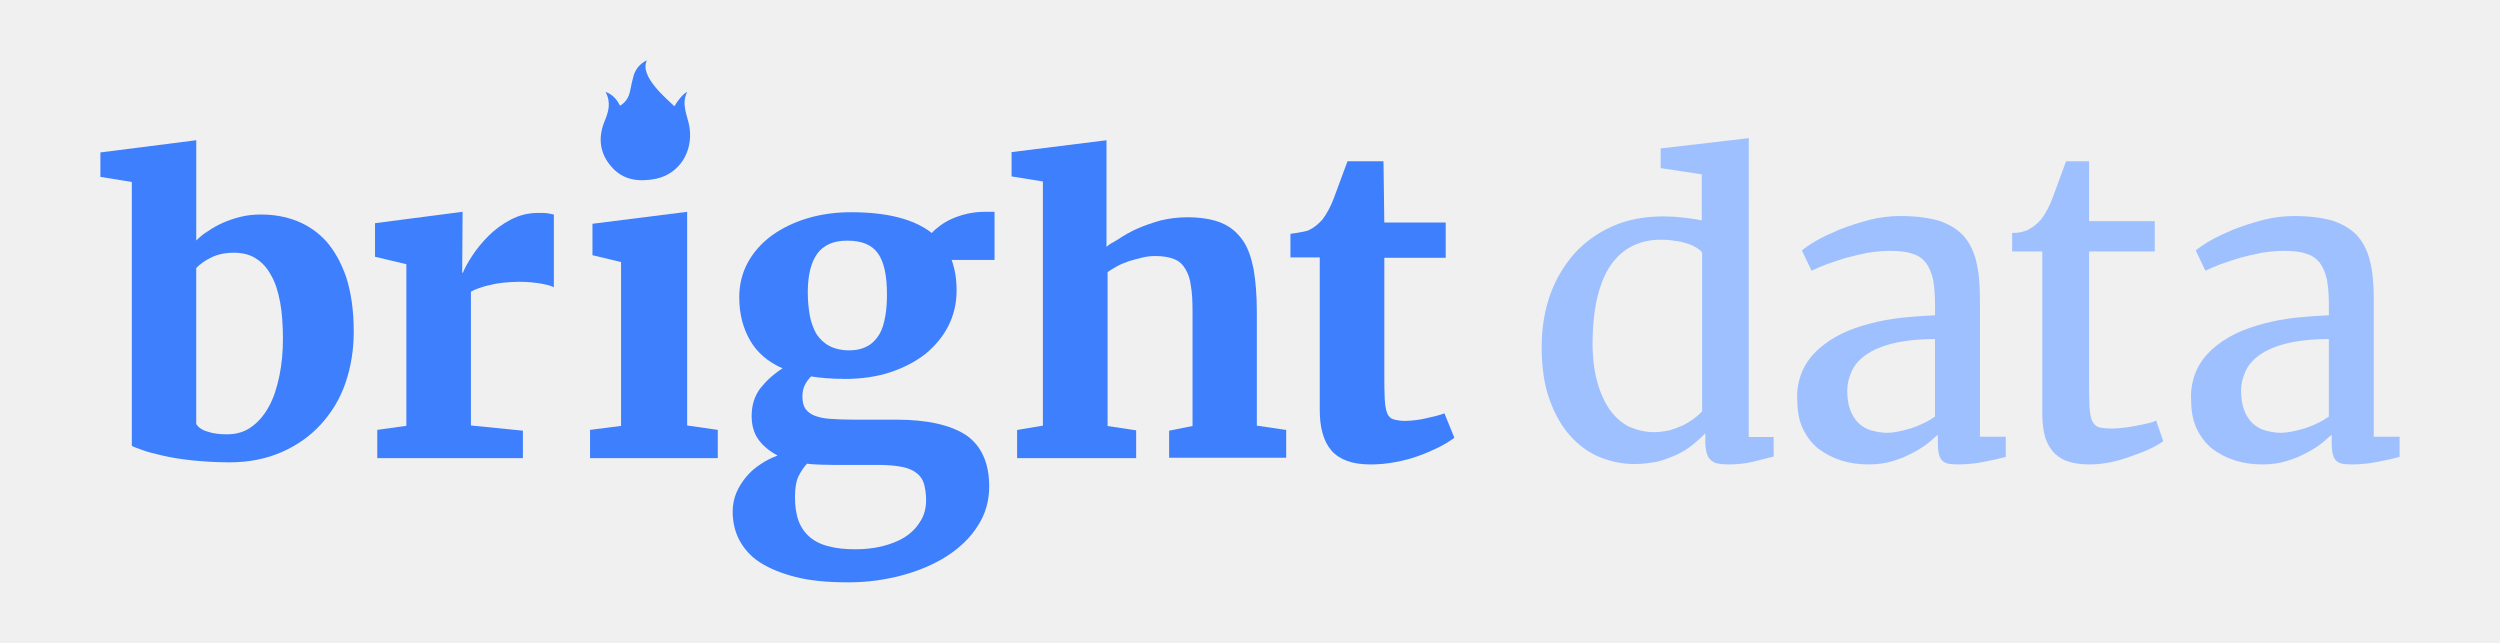
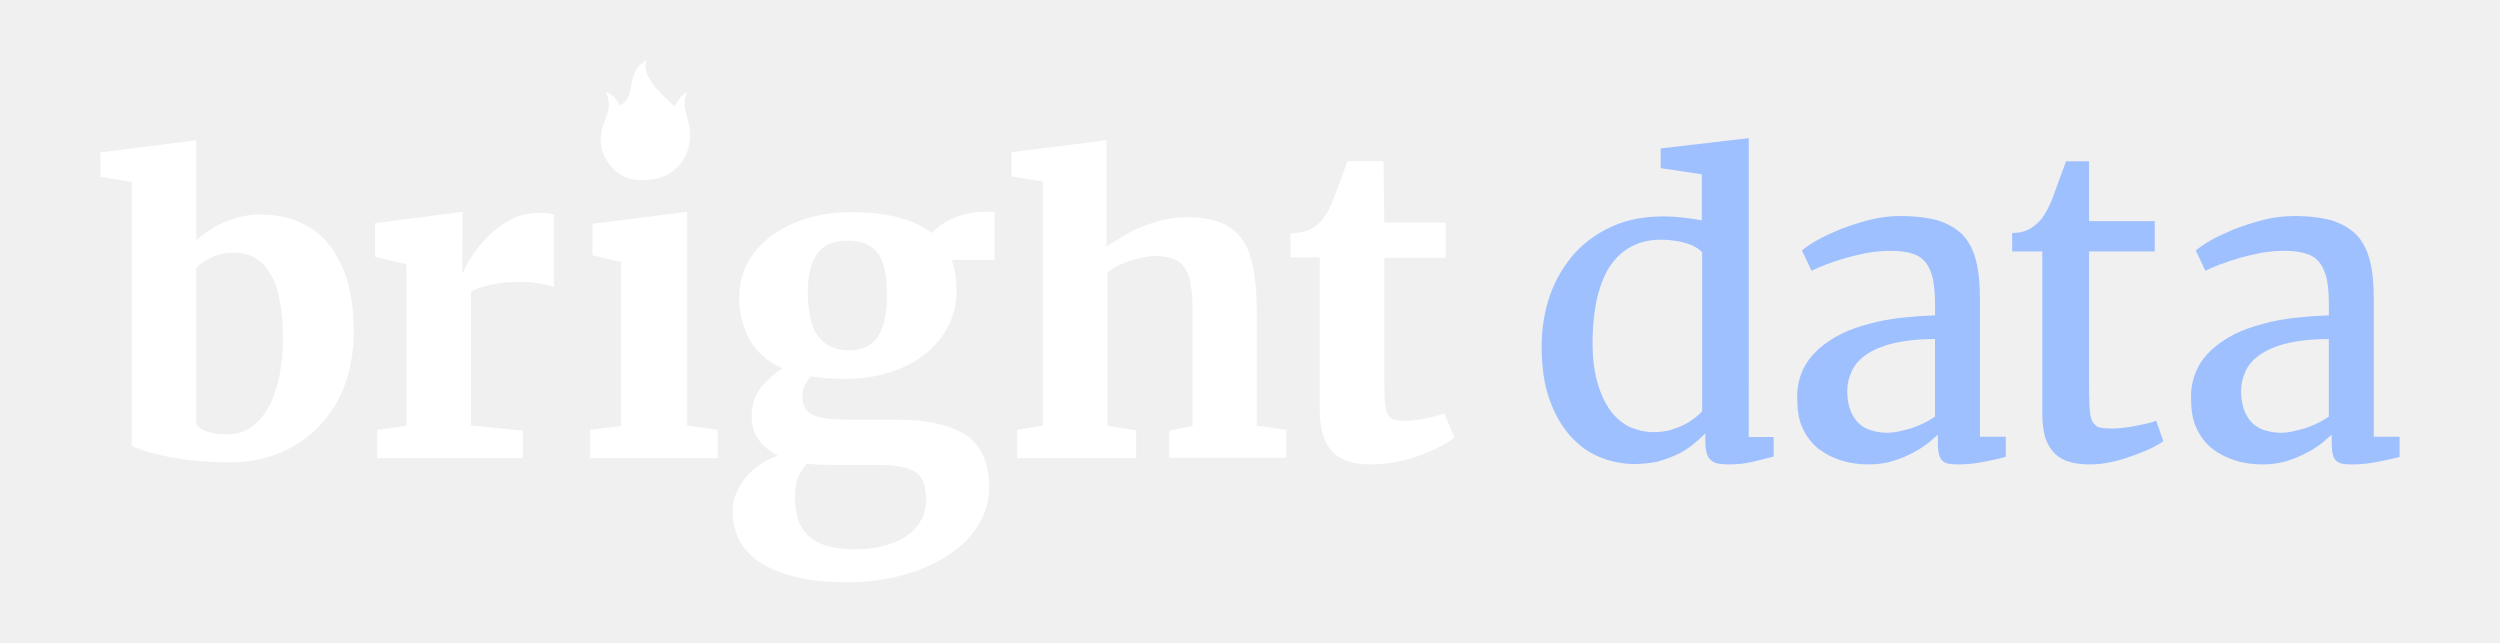
<svg xmlns="http://www.w3.org/2000/svg" width="498" height="128" viewBox="0 0 498 128" fill="none" role="img" aria-label="Bright Data">
  <path fill-rule="evenodd" clip-rule="evenodd" d="M348.347 87.057H353.308L353.324 90.947C352.141 91.262 350.805 91.577 349.23 91.968C347.656 92.359 346 92.516 344.269 92.516C343.558 92.516 342.852 92.44 342.298 92.359C341.745 92.283 341.273 92.044 340.882 91.729C340.491 91.414 340.176 90.942 340.018 90.394C339.861 89.845 339.703 89.058 339.703 88.113V86.306C338.992 87.093 338.129 87.798 337.185 88.585C336.24 89.373 335.214 89.997 334.036 90.551C332.853 91.099 331.593 91.571 330.176 91.962C328.836 92.196 327.343 92.435 325.687 92.435L325.682 92.44C323.239 92.44 320.878 91.968 318.597 91.028C316.312 90.084 314.347 88.596 312.691 86.707C310.959 84.741 309.619 82.309 308.598 79.399C307.572 76.495 307.1 73.036 307.1 69.03C307.1 65.338 307.654 61.961 308.756 58.818C309.858 55.675 311.513 52.927 313.56 50.571C315.687 48.215 318.207 46.407 321.198 45.071C324.189 43.736 327.576 43.106 331.354 43.106C332.695 43.106 333.955 43.182 335.29 43.339C336.55 43.497 337.809 43.655 338.992 43.888V34.727L330.806 33.493V29.568L348.362 27.516L348.347 87.057ZM330.877 47.752C328.988 47.752 327.256 48.067 325.682 48.773C324.026 49.479 322.609 50.581 321.35 52.15C320.09 53.719 319.146 55.766 318.435 58.279C317.724 60.793 317.333 63.855 317.252 67.471C317.175 70.69 317.49 73.519 318.12 75.875C318.75 78.231 319.618 80.115 320.715 81.689C321.817 83.182 323.158 84.361 324.651 85.066C326.149 85.696 327.8 86.087 329.531 86.087L329.536 86.077C330.638 86.077 331.664 85.92 332.685 85.686C333.63 85.371 334.574 85.056 335.361 84.665C336.148 84.275 336.86 83.802 337.489 83.33C338.119 82.857 338.667 82.385 339.064 81.918V50.342C338.906 50.028 338.51 49.713 338.038 49.398C337.489 49.083 336.936 48.768 336.148 48.535C335.443 48.301 334.574 48.062 333.711 47.986C332.842 47.828 331.898 47.752 330.877 47.752Z" fill="#9FC0FF" />
  <path fill-rule="evenodd" clip-rule="evenodd" d="M378.573 43.032C381.502 43.032 383.954 43.348 386.011 43.899C387.991 44.532 389.653 45.475 390.92 46.735C392.187 48.077 393.059 49.729 393.613 51.856C394.167 53.983 394.403 56.502 394.403 59.578V86.992H399.548V91.011C398.994 91.17 398.363 91.328 397.65 91.486C396.937 91.644 396.147 91.802 395.357 91.96C394.567 92.118 393.695 92.276 392.905 92.353C392.115 92.429 391.243 92.511 390.53 92.511C389.74 92.511 389.104 92.511 388.473 92.435C387.919 92.358 387.442 92.2 387.047 91.884C386.652 91.568 386.416 91.175 386.257 90.547C386.098 89.997 386.021 89.206 386.021 88.186V86.61C385.626 86.926 385.072 87.395 384.282 88.104C383.492 88.737 382.461 89.445 381.277 90.073C380.092 90.705 378.742 91.333 377.163 91.807C375.66 92.281 373.998 92.516 372.254 92.516C370.356 92.516 368.535 92.281 366.791 91.731C365.052 91.18 363.544 90.394 362.2 89.369C360.856 88.268 359.825 86.926 359.035 85.192C358.245 83.458 358.004 81.489 358.004 79.127L357.989 79.117C357.989 77.149 358.383 75.338 359.096 73.762C359.809 72.186 360.836 70.85 362.185 69.585C363.528 68.401 365.031 67.376 366.775 66.514C368.514 65.647 370.417 65.02 372.474 64.464C374.531 63.913 376.67 63.521 378.886 63.281C381.102 63.046 383.318 62.888 385.457 62.806V60.603C385.457 58.634 385.298 56.977 385.062 55.64C384.744 54.299 384.272 53.197 383.636 52.33C382.923 51.463 382.051 50.836 380.866 50.52C379.758 50.127 378.255 49.969 376.511 49.969C375.008 49.969 373.505 50.127 372.002 50.361C370.5 50.678 369.073 50.994 367.647 51.387C366.304 51.779 365.037 52.254 363.847 52.646C362.662 53.121 361.707 53.514 360.917 53.906H360.841L358.943 49.887C359.497 49.413 360.369 48.785 361.712 47.995C363.056 47.209 364.642 46.501 366.463 45.71C368.284 45.001 370.264 44.369 372.321 43.818C374.454 43.267 376.516 43.032 378.573 43.032ZM385.452 67.54C382.128 67.54 379.358 67.856 377.065 68.406C374.849 68.957 373.028 69.743 371.684 70.692C370.34 71.635 369.392 72.742 368.838 74.002C368.284 75.262 367.965 76.522 367.965 77.863C367.966 79.357 368.201 80.699 368.596 81.724C368.991 82.749 369.545 83.616 370.258 84.325C370.971 84.957 371.843 85.508 372.792 85.743C373.9 86.059 374.931 86.217 376.039 86.217L376.034 86.207C376.588 86.207 377.301 86.13 378.091 85.972C378.881 85.814 379.753 85.58 380.625 85.34C381.497 85.024 382.364 84.707 383.159 84.314C384.031 83.922 384.744 83.448 385.452 82.978V67.54Z" fill="#9FC0FF" />
  <path d="M416.142 44.044H429.225V50.093H416.142V74.994C416.142 77.429 416.143 79.393 416.219 80.809C416.301 82.225 416.454 83.245 416.77 83.874C417.087 84.504 417.562 84.975 418.195 85.133C418.827 85.29 419.695 85.366 420.797 85.366H420.879C421.67 85.366 422.089 85.29 422.957 85.209C423.824 85.133 424.692 84.975 425.483 84.813C426.351 84.656 427.06 84.499 427.775 84.341C428.484 84.184 429.041 84.026 429.434 83.793H429.51L430.929 87.878C430.296 88.35 429.352 88.898 428.168 89.451C426.984 89.999 425.718 90.471 424.375 90.943C423.033 91.415 422.063 91.73 420.563 92.044C419.062 92.359 417.72 92.516 416.377 92.516H416.301C414.8 92.516 413.534 92.359 412.35 92.044C411.166 91.73 410.217 91.181 409.349 90.395C408.558 89.608 407.925 88.588 407.455 87.33C407.062 85.914 406.822 84.346 406.822 82.54V50.098H400.82V46.394C401.882 46.434 402.846 46.246 403.816 45.851C404.827 45.384 405.776 44.643 406.654 43.628C407.511 42.436 408.277 41.04 408.905 39.345L411.559 32.129H416.142V44.044Z" fill="#9FC0FF" />
  <path fill-rule="evenodd" clip-rule="evenodd" d="M457.027 43.032C459.955 43.032 462.408 43.348 464.464 43.899C466.444 44.532 468.107 45.475 469.374 46.735C470.64 48.077 471.512 49.729 472.066 51.856C472.62 53.983 472.856 56.502 472.856 59.578V86.992H478.001V91.011C477.447 91.17 476.816 91.328 476.103 91.486C475.39 91.644 474.6 91.802 473.811 91.96C473.021 92.118 472.148 92.276 471.359 92.353C470.569 92.429 469.696 92.511 468.983 92.511C468.194 92.511 467.557 92.511 466.926 92.435C466.373 92.358 465.896 92.2 465.501 91.884C465.106 91.568 464.87 91.175 464.711 90.547C464.552 89.997 464.475 89.206 464.475 88.186V86.61C464.08 86.926 463.526 87.395 462.736 88.104C461.946 88.737 460.915 89.445 459.73 90.073C458.545 90.705 457.196 91.333 455.616 91.807C454.113 92.281 452.451 92.516 450.707 92.516C448.809 92.516 446.988 92.281 445.244 91.731C443.505 91.18 441.997 90.394 440.653 89.369C439.31 88.268 438.279 86.926 437.489 85.192C436.699 83.458 436.457 81.489 436.457 79.127L436.442 79.117C436.442 77.149 436.837 75.338 437.55 73.762C438.263 72.186 439.289 70.85 440.638 69.585C441.982 68.401 443.485 67.376 445.229 66.514C446.968 65.647 448.871 65.02 450.928 64.464C452.985 63.913 455.124 63.521 457.34 63.281C459.556 63.046 461.771 62.888 463.91 62.806V60.603C463.91 58.634 463.752 56.977 463.516 55.64C463.198 54.299 462.725 53.197 462.089 52.33C461.376 51.463 460.504 50.836 459.32 50.52C458.212 50.127 456.709 49.969 454.965 49.969C453.462 49.969 451.959 50.127 450.456 50.361C448.953 50.678 447.527 50.994 446.101 51.387C444.757 51.779 443.49 52.254 442.3 52.646C441.115 53.121 440.161 53.514 439.371 53.906H439.294L437.396 49.887C437.95 49.413 438.822 48.785 440.166 47.995C441.51 47.209 443.095 46.501 444.916 45.71C446.737 45.001 448.717 44.369 450.774 43.818C452.908 43.267 454.97 43.032 457.027 43.032ZM463.905 67.54C460.581 67.54 457.812 67.856 455.519 68.406C453.303 68.957 451.482 69.743 450.138 70.692C448.794 71.635 447.845 72.742 447.291 74.002C446.737 75.262 446.419 76.522 446.419 77.863C446.419 79.357 446.655 80.699 447.05 81.724C447.445 82.749 447.999 83.616 448.712 84.325C449.425 84.957 450.297 85.508 451.246 85.743C452.354 86.059 453.385 86.217 454.493 86.217L454.488 86.207C455.042 86.207 455.755 86.13 456.545 85.972C457.334 85.814 458.207 85.58 459.079 85.34C459.951 85.024 460.817 84.707 461.612 84.314C462.484 83.922 463.197 83.448 463.905 82.978V67.54Z" fill="#9FC0FF" />
-   <path fill-rule="evenodd" clip-rule="evenodd" d="M198.111 51.775H189.565C189.892 52.67 190.137 53.641 190.306 54.617C190.47 55.593 190.552 56.73 190.552 57.863C190.552 60.462 189.979 62.818 188.91 64.927C187.841 67.04 186.281 68.906 184.312 70.529C182.338 72.071 179.96 73.29 177.249 74.184C174.457 75.079 171.501 75.484 168.131 75.484L168.136 75.469C165.752 75.469 163.538 75.307 161.564 74.984C161.073 75.469 160.659 76.04 160.331 76.688C160.004 77.335 159.84 78.068 159.84 78.963C159.84 79.939 160.004 80.748 160.413 81.4C160.822 81.966 161.4 82.457 162.218 82.781C163.042 83.104 164.024 83.347 165.338 83.432C166.652 83.518 168.13 83.594 169.854 83.594H178.482C184.726 83.594 189.324 84.651 192.449 86.679C195.487 88.792 197.047 92.2 197.047 96.912C197.047 99.754 196.305 102.434 194.745 104.79C193.267 107.146 191.211 109.093 188.583 110.802C186.036 112.425 182.998 113.725 179.627 114.619C176.257 115.514 172.728 116 169.031 116H168.949C164.842 116 161.39 115.677 158.516 114.943C155.641 114.21 153.258 113.239 151.371 112.021C149.484 110.802 148.169 109.26 147.264 107.556C146.359 105.852 145.95 103.9 145.95 101.873C145.95 100.573 146.195 99.355 146.691 98.136C147.182 96.998 147.842 95.942 148.66 94.971C149.484 93.995 150.384 93.186 151.535 92.453C152.604 91.72 153.754 91.153 154.905 90.749C153.263 89.854 151.949 88.802 151.043 87.503C150.138 86.203 149.729 84.661 149.729 82.876C149.729 80.682 150.302 78.897 151.453 77.355C152.603 75.894 154.081 74.513 155.887 73.376C152.931 72.076 150.793 70.21 149.397 67.773C148.001 65.336 147.259 62.494 147.259 59.248C147.259 56.65 147.832 54.374 148.982 52.266C150.133 50.152 151.775 48.367 153.749 46.906C155.805 45.445 158.101 44.307 160.812 43.493C163.522 42.679 166.397 42.275 169.44 42.275H169.522C176.748 42.275 182.093 43.655 185.622 46.415C186.031 45.93 186.609 45.44 187.263 44.954C187.918 44.469 188.741 43.978 189.647 43.574C190.552 43.17 191.539 42.841 192.603 42.598C193.671 42.355 194.822 42.194 196.055 42.194H198.111V51.775ZM160.74 92.362C160.168 93.014 159.589 93.823 159.098 94.799C158.607 95.775 158.357 97.236 158.357 98.94C158.357 100.887 158.602 102.515 159.098 103.815C159.589 105.114 160.413 106.251 161.4 107.06C162.387 107.874 163.701 108.522 165.18 108.846C166.658 109.25 168.381 109.412 170.355 109.412H170.437C172.16 109.412 173.889 109.25 175.613 108.846C177.254 108.441 178.819 107.869 180.128 107.06C181.443 106.246 182.512 105.195 183.249 103.976C184.072 102.758 184.481 101.296 184.481 99.673C184.481 98.455 184.317 97.317 184.072 96.427C183.826 95.532 183.33 94.804 182.594 94.233C181.852 93.667 180.952 93.257 179.719 93.014C178.487 92.771 176.927 92.609 175.035 92.609H165.916V92.605C165.895 92.605 162.296 92.604 160.74 92.362ZM168.713 47.938C166.003 47.938 164.034 48.833 162.796 50.536C161.564 52.24 160.909 54.758 160.909 58.252C160.909 59.956 161.073 61.498 161.318 62.884C161.564 64.264 162.06 65.483 162.633 66.54C163.292 67.515 164.111 68.325 165.18 68.896C166.248 69.462 167.563 69.791 169.204 69.791V69.786C170.682 69.786 171.915 69.462 172.902 68.891C173.889 68.324 174.626 67.51 175.204 66.535C175.776 65.559 176.109 64.34 176.354 62.96C176.6 61.58 176.682 60.118 176.682 58.657C176.682 54.92 176.109 52.159 174.876 50.455C173.643 48.752 171.675 47.938 168.795 47.938H168.713Z" fill="#3D7FFC" />
-   <path d="M275.752 44.317L275.757 44.322H287.985V51.35H275.757V74.158C275.757 76.345 275.757 78.065 275.833 79.39C275.91 80.719 276.068 81.653 276.308 82.282C276.543 82.906 277.018 83.378 277.569 83.53C278.12 83.682 278.911 83.844 279.855 83.844H279.932C280.565 83.844 281.274 83.768 282.06 83.687C282.769 83.611 283.479 83.454 284.188 83.296C284.898 83.139 285.531 82.982 286.158 82.83C286.791 82.672 287.261 82.515 287.659 82.363H287.74L289.71 87.203C288.843 87.828 287.893 88.452 286.633 89.081C285.372 89.705 284.107 90.253 282.611 90.801C281.111 91.349 279.615 91.74 277.956 92.049C276.298 92.359 274.721 92.516 273.067 92.516H272.991C271.174 92.516 269.597 92.283 268.336 91.811C267.075 91.344 265.968 90.638 265.182 89.7C264.396 88.761 263.839 87.67 263.446 86.265C263.053 84.859 262.895 83.373 262.895 81.576V51.269H257.057V46.58C257.21 46.529 259.67 46.27 260.645 45.88C261.655 45.418 262.599 44.687 263.477 43.678C264.334 42.495 265.095 41.115 265.718 39.436L268.418 32.129H275.593L275.752 44.317Z" fill="#3D7FFC" />
-   <path fill-rule="evenodd" clip-rule="evenodd" d="M39.093 47.91C39.725 47.284 40.52 46.577 41.468 46.027C42.34 45.4 43.37 44.85 44.399 44.377C45.51 43.908 46.616 43.511 47.885 43.201C49.154 42.885 50.5 42.732 51.927 42.732C54.46 42.732 56.841 43.124 59.058 43.99C61.275 44.855 63.257 46.19 64.919 47.992C66.581 49.876 67.931 52.228 68.961 55.212C69.914 58.196 70.465 61.724 70.465 66.042C70.465 69.729 69.909 73.105 68.803 76.323C67.692 79.541 66.03 82.209 63.889 84.561C61.749 86.913 59.134 88.721 56.127 90.055C53.038 91.389 49.633 92.097 45.75 92.097C43.058 92.097 40.602 91.939 38.303 91.705C36.086 91.471 34.103 91.155 32.441 90.763C30.78 90.371 29.429 90.055 28.4 89.663C27.37 89.271 26.58 89.037 26.259 88.797V36.251L20 35.232V30.364L39.093 27.936V47.91ZM46.616 50.339C44.873 50.34 43.369 50.655 42.1 51.281C40.831 51.908 39.801 52.615 39.088 53.399V84.474C39.485 85.1 40.199 85.65 41.305 85.966C42.416 86.358 43.762 86.516 45.189 86.516C47.09 86.516 48.752 86.043 50.102 85.024C51.53 84.006 52.636 82.672 53.589 80.946C54.537 79.22 55.174 77.178 55.648 74.902C56.122 72.626 56.361 70.116 56.361 67.524C56.361 64.932 56.204 62.422 55.806 60.227C55.408 58.109 54.858 56.301 53.986 54.815C53.196 53.323 52.167 52.223 50.898 51.439C49.787 50.731 48.283 50.339 46.621 50.339H46.616Z" fill="#3D7FFC" />
-   <path d="M92.071 54.313H92.229C92.544 53.439 93.175 52.329 94.045 50.98C94.915 49.631 96.02 48.286 97.286 47.014C98.553 45.746 100.054 44.637 101.713 43.763C103.372 42.889 105.188 42.413 107.168 42.413C108.038 42.413 108.669 42.413 109.142 42.495C109.615 42.577 110.012 42.654 110.328 42.735V57.246C110.012 57.006 109.223 56.771 107.957 56.531C106.69 56.291 105.112 56.133 103.372 56.133C102.426 56.133 101.398 56.214 100.446 56.291C99.5 56.373 98.548 56.531 97.678 56.766C96.808 56.925 96.096 57.165 95.389 57.4C94.677 57.64 94.203 57.875 93.806 58.115V84.756L104.161 85.789V91.258H75.153V85.63L80.948 84.823V52.631L74.705 51.149V44.458L92.147 42.194L92.071 54.313Z" fill="#3D7FFC" />
-   <path d="M136.88 84.757L142.981 85.631V91.258H117.537V85.631L123.716 84.839V52.206L118.02 50.836V44.575L136.88 42.194V84.757Z" fill="#3D7FFC" />
-   <path d="M220.415 49.181C221.126 48.477 221.586 48.426 222.772 47.646C223.958 46.866 225.144 46.162 226.565 45.539C227.987 44.916 229.572 44.369 231.228 43.903C232.89 43.513 234.705 43.28 236.525 43.28C239.214 43.28 241.505 43.67 243.243 44.374C244.981 45.078 246.402 46.248 247.512 47.809C248.621 49.369 249.25 51.319 249.726 53.66C250.119 56 250.36 58.806 250.36 62.008V84.789L256.209 85.645V91.182H232.89V85.797L237.553 84.86V61.922C237.553 60.048 237.476 58.411 237.235 57.008C237.077 55.605 236.683 54.511 236.126 53.574C235.574 52.636 234.863 52.013 233.912 51.623C232.961 51.233 231.698 51 230.195 51C229.326 51 228.457 51.076 227.506 51.314C226.555 51.547 225.686 51.78 224.899 52.019C224.03 52.333 223.237 52.642 222.526 53.032C221.816 53.422 221.182 53.812 220.63 54.202V84.865L226.32 85.721V91.258H202.602V91.182H202.608V85.645L207.746 84.789V36.152L201.503 35.139V30.301L220.415 27.936V49.181Z" fill="#3D7FFC" />
-   <path d="M128.874 12C127.226 15.188 132.986 19.82 134.335 21.163C135.268 19.637 136.122 18.683 136.895 18.3C135.613 20.822 137.012 23.115 137.358 25.403C138.056 30.214 135.379 34.566 130.732 35.599C127.363 36.285 124.111 35.944 121.785 33.193C119.459 30.559 119.113 27.468 120.391 24.26C121.205 22.312 121.785 20.481 120.625 18.305L120.62 18.3C122.131 18.875 122.828 19.79 123.526 21.051C124.686 20.364 125.266 19.332 125.5 18.188C125.734 17.039 125.969 15.895 126.315 14.751C126.783 13.602 127.48 12.686 128.874 12Z" fill="#3D7FFC" />
+   <path fill-rule="evenodd" clip-rule="evenodd" d="M198.111 51.775H189.565C189.892 52.67 190.137 53.641 190.306 54.617C190.47 55.593 190.552 56.73 190.552 57.863C190.552 60.462 189.979 62.818 188.91 64.927C187.841 67.04 186.281 68.906 184.312 70.529C182.338 72.071 179.96 73.29 177.249 74.184C174.457 75.079 171.501 75.484 168.131 75.484L168.136 75.469C165.752 75.469 163.538 75.307 161.564 74.984C161.073 75.469 160.659 76.04 160.331 76.688C160.004 77.335 159.84 78.068 159.84 78.963C159.84 79.939 160.004 80.748 160.413 81.4C160.822 81.966 161.4 82.457 162.218 82.781C163.042 83.104 164.024 83.347 165.338 83.432C166.652 83.518 168.13 83.594 169.854 83.594H178.482C184.726 83.594 189.324 84.651 192.449 86.679C195.487 88.792 197.047 92.2 197.047 96.912C197.047 99.754 196.305 102.434 194.745 104.79C193.267 107.146 191.211 109.093 188.583 110.802C186.036 112.425 182.998 113.725 179.627 114.619C176.257 115.514 172.728 116 169.031 116H168.949C164.842 116 161.39 115.677 158.516 114.943C155.641 114.21 153.258 113.239 151.371 112.021C149.484 110.802 148.169 109.26 147.264 107.556C146.359 105.852 145.95 103.9 145.95 101.873C145.95 100.573 146.195 99.355 146.691 98.136C147.182 96.998 147.842 95.942 148.66 94.971C149.484 93.995 150.384 93.186 151.535 92.453C152.604 91.72 153.754 91.153 154.905 90.749C153.263 89.854 151.949 88.802 151.043 87.503C150.138 86.203 149.729 84.661 149.729 82.876C149.729 80.682 150.302 78.897 151.453 77.355C152.603 75.894 154.081 74.513 155.887 73.376C152.931 72.076 150.793 70.21 149.397 67.773C148.001 65.336 147.259 62.494 147.259 59.248C147.259 56.65 147.832 54.374 148.982 52.266C150.133 50.152 151.775 48.367 153.749 46.906C155.805 45.445 158.101 44.307 160.812 43.493C163.522 42.679 166.397 42.275 169.44 42.275H169.522C176.748 42.275 182.093 43.655 185.622 46.415C186.031 45.93 186.609 45.44 187.263 44.954C187.918 44.469 188.741 43.978 189.647 43.574C190.552 43.17 191.539 42.841 192.603 42.598C193.671 42.355 194.822 42.194 196.055 42.194H198.111V51.775ZM160.74 92.362C160.168 93.014 159.589 93.823 159.098 94.799C158.607 95.775 158.357 97.236 158.357 98.94C158.357 100.887 158.602 102.515 159.098 103.815C159.589 105.114 160.413 106.251 161.4 107.06C162.387 107.874 163.701 108.522 165.18 108.846C166.658 109.25 168.381 109.412 170.355 109.412H170.437C172.16 109.412 173.889 109.25 175.613 108.846C177.254 108.441 178.819 107.869 180.128 107.06C181.443 106.246 182.512 105.195 183.249 103.976C184.072 102.758 184.481 101.296 184.481 99.673C184.481 98.455 184.317 97.317 184.072 96.427C183.826 95.532 183.33 94.804 182.594 94.233C181.852 93.667 180.952 93.257 179.719 93.014C178.487 92.771 176.927 92.609 175.035 92.609H165.916V92.605C165.895 92.605 162.296 92.604 160.74 92.362ZM168.713 47.938C166.003 47.938 164.034 48.833 162.796 50.536C161.564 52.24 160.909 54.758 160.909 58.252C160.909 59.956 161.073 61.498 161.318 62.884C161.564 64.264 162.06 65.483 162.633 66.54C163.292 67.515 164.111 68.325 165.18 68.896C166.248 69.462 167.563 69.791 169.204 69.791V69.786C170.682 69.786 171.915 69.462 172.902 68.891C173.889 68.324 174.626 67.51 175.204 66.535C175.776 65.559 176.109 64.34 176.354 62.96C176.6 61.58 176.682 60.118 176.682 58.657C176.682 54.92 176.109 52.159 174.876 50.455C173.643 48.752 171.675 47.938 168.795 47.938H168.713Z" fill="#FFFFFF" />
+   <path d="M275.752 44.317L275.757 44.322H287.985V51.35H275.757V74.158C275.757 76.345 275.757 78.065 275.833 79.39C275.91 80.719 276.068 81.653 276.308 82.282C276.543 82.906 277.018 83.378 277.569 83.53C278.12 83.682 278.911 83.844 279.855 83.844H279.932C280.565 83.844 281.274 83.768 282.06 83.687C282.769 83.611 283.479 83.454 284.188 83.296C284.898 83.139 285.531 82.982 286.158 82.83C286.791 82.672 287.261 82.515 287.659 82.363H287.74L289.71 87.203C288.843 87.828 287.893 88.452 286.633 89.081C285.372 89.705 284.107 90.253 282.611 90.801C281.111 91.349 279.615 91.74 277.956 92.049C276.298 92.359 274.721 92.516 273.067 92.516H272.991C271.174 92.516 269.597 92.283 268.336 91.811C267.075 91.344 265.968 90.638 265.182 89.7C264.396 88.761 263.839 87.67 263.446 86.265C263.053 84.859 262.895 83.373 262.895 81.576V51.269H257.057V46.58C257.21 46.529 259.67 46.27 260.645 45.88C261.655 45.418 262.599 44.687 263.477 43.678C264.334 42.495 265.095 41.115 265.718 39.436L268.418 32.129H275.593L275.752 44.317Z" fill="#FFFFFF" />
+   <path fill-rule="evenodd" clip-rule="evenodd" d="M39.093 47.91C39.725 47.284 40.52 46.577 41.468 46.027C42.34 45.4 43.37 44.85 44.399 44.377C45.51 43.908 46.616 43.511 47.885 43.201C49.154 42.885 50.5 42.732 51.927 42.732C54.46 42.732 56.841 43.124 59.058 43.99C61.275 44.855 63.257 46.19 64.919 47.992C66.581 49.876 67.931 52.228 68.961 55.212C69.914 58.196 70.465 61.724 70.465 66.042C70.465 69.729 69.909 73.105 68.803 76.323C67.692 79.541 66.03 82.209 63.889 84.561C61.749 86.913 59.134 88.721 56.127 90.055C53.038 91.389 49.633 92.097 45.75 92.097C43.058 92.097 40.602 91.939 38.303 91.705C36.086 91.471 34.103 91.155 32.441 90.763C30.78 90.371 29.429 90.055 28.4 89.663C27.37 89.271 26.58 89.037 26.259 88.797V36.251L20 35.232V30.364L39.093 27.936V47.91ZM46.616 50.339C44.873 50.34 43.369 50.655 42.1 51.281C40.831 51.908 39.801 52.615 39.088 53.399V84.474C39.485 85.1 40.199 85.65 41.305 85.966C42.416 86.358 43.762 86.516 45.189 86.516C47.09 86.516 48.752 86.043 50.102 85.024C51.53 84.006 52.636 82.672 53.589 80.946C54.537 79.22 55.174 77.178 55.648 74.902C56.122 72.626 56.361 70.116 56.361 67.524C56.361 64.932 56.204 62.422 55.806 60.227C55.408 58.109 54.858 56.301 53.986 54.815C53.196 53.323 52.167 52.223 50.898 51.439C49.787 50.731 48.283 50.339 46.621 50.339H46.616Z" fill="#FFFFFF" />
+   <path d="M92.071 54.313H92.229C92.544 53.439 93.175 52.329 94.045 50.98C94.915 49.631 96.02 48.286 97.286 47.014C98.553 45.746 100.054 44.637 101.713 43.763C103.372 42.889 105.188 42.413 107.168 42.413C108.038 42.413 108.669 42.413 109.142 42.495C109.615 42.577 110.012 42.654 110.328 42.735V57.246C110.012 57.006 109.223 56.771 107.957 56.531C106.69 56.291 105.112 56.133 103.372 56.133C102.426 56.133 101.398 56.214 100.446 56.291C99.5 56.373 98.548 56.531 97.678 56.766C96.808 56.925 96.096 57.165 95.389 57.4C94.677 57.64 94.203 57.875 93.806 58.115V84.756L104.161 85.789V91.258H75.153V85.63L80.948 84.823V52.631L74.705 51.149V44.458L92.147 42.194L92.071 54.313Z" fill="#FFFFFF" />
+   <path d="M136.88 84.757L142.981 85.631V91.258H117.537V85.631L123.716 84.839V52.206L118.02 50.836V44.575L136.88 42.194V84.757Z" fill="#FFFFFF" />
+   <path d="M220.415 49.181C221.126 48.477 221.586 48.426 222.772 47.646C223.958 46.866 225.144 46.162 226.565 45.539C227.987 44.916 229.572 44.369 231.228 43.903C232.89 43.513 234.705 43.28 236.525 43.28C239.214 43.28 241.505 43.67 243.243 44.374C244.981 45.078 246.402 46.248 247.512 47.809C248.621 49.369 249.25 51.319 249.726 53.66C250.119 56 250.36 58.806 250.36 62.008V84.789L256.209 85.645V91.182H232.89V85.797L237.553 84.86V61.922C237.553 60.048 237.476 58.411 237.235 57.008C237.077 55.605 236.683 54.511 236.126 53.574C235.574 52.636 234.863 52.013 233.912 51.623C232.961 51.233 231.698 51 230.195 51C229.326 51 228.457 51.076 227.506 51.314C226.555 51.547 225.686 51.78 224.899 52.019C224.03 52.333 223.237 52.642 222.526 53.032C221.816 53.422 221.182 53.812 220.63 54.202V84.865L226.32 85.721V91.258H202.602V91.182H202.608V85.645L207.746 84.789V36.152L201.503 35.139V30.301L220.415 27.936V49.181Z" fill="#FFFFFF" />
+   <path d="M128.874 12C127.226 15.188 132.986 19.82 134.335 21.163C135.268 19.637 136.122 18.683 136.895 18.3C135.613 20.822 137.012 23.115 137.358 25.403C138.056 30.214 135.379 34.566 130.732 35.599C127.363 36.285 124.111 35.944 121.785 33.193C119.459 30.559 119.113 27.468 120.391 24.26C121.205 22.312 121.785 20.481 120.625 18.305L120.62 18.3C122.131 18.875 122.828 19.79 123.526 21.051C124.686 20.364 125.266 19.332 125.5 18.188C125.734 17.039 125.969 15.895 126.315 14.751C126.783 13.602 127.48 12.686 128.874 12Z" fill="#FFFFFF" />
</svg>
